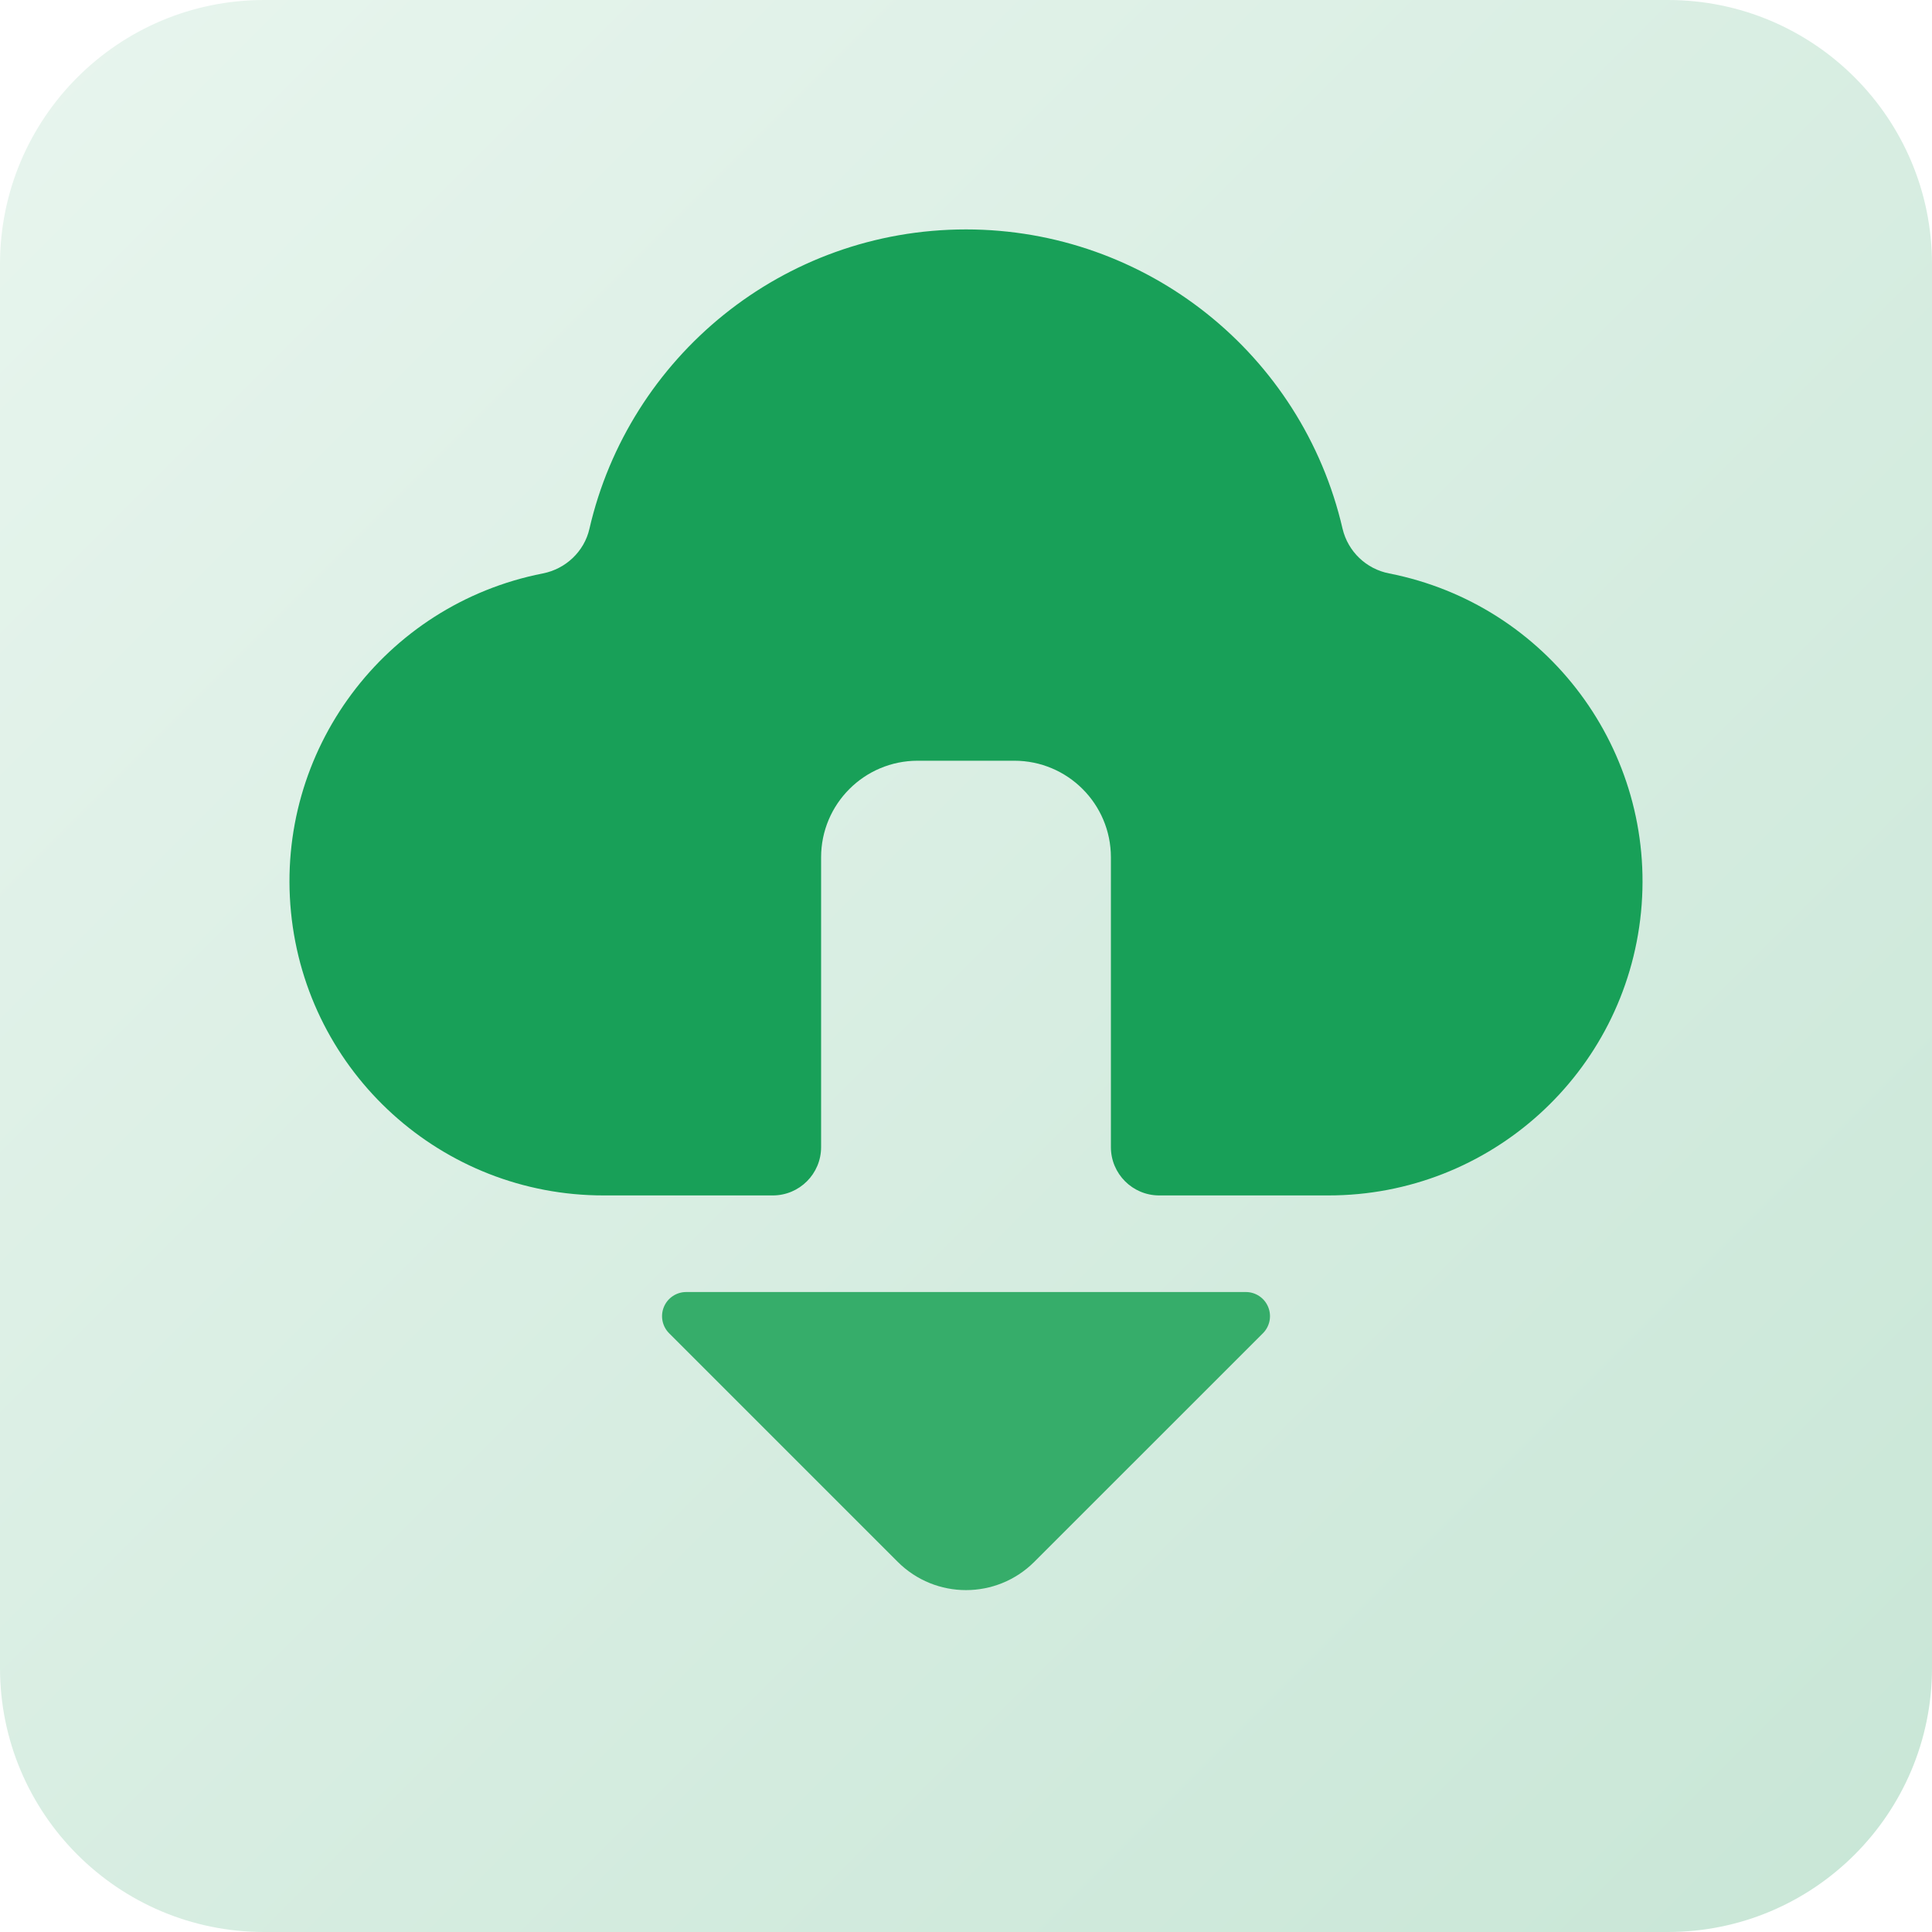
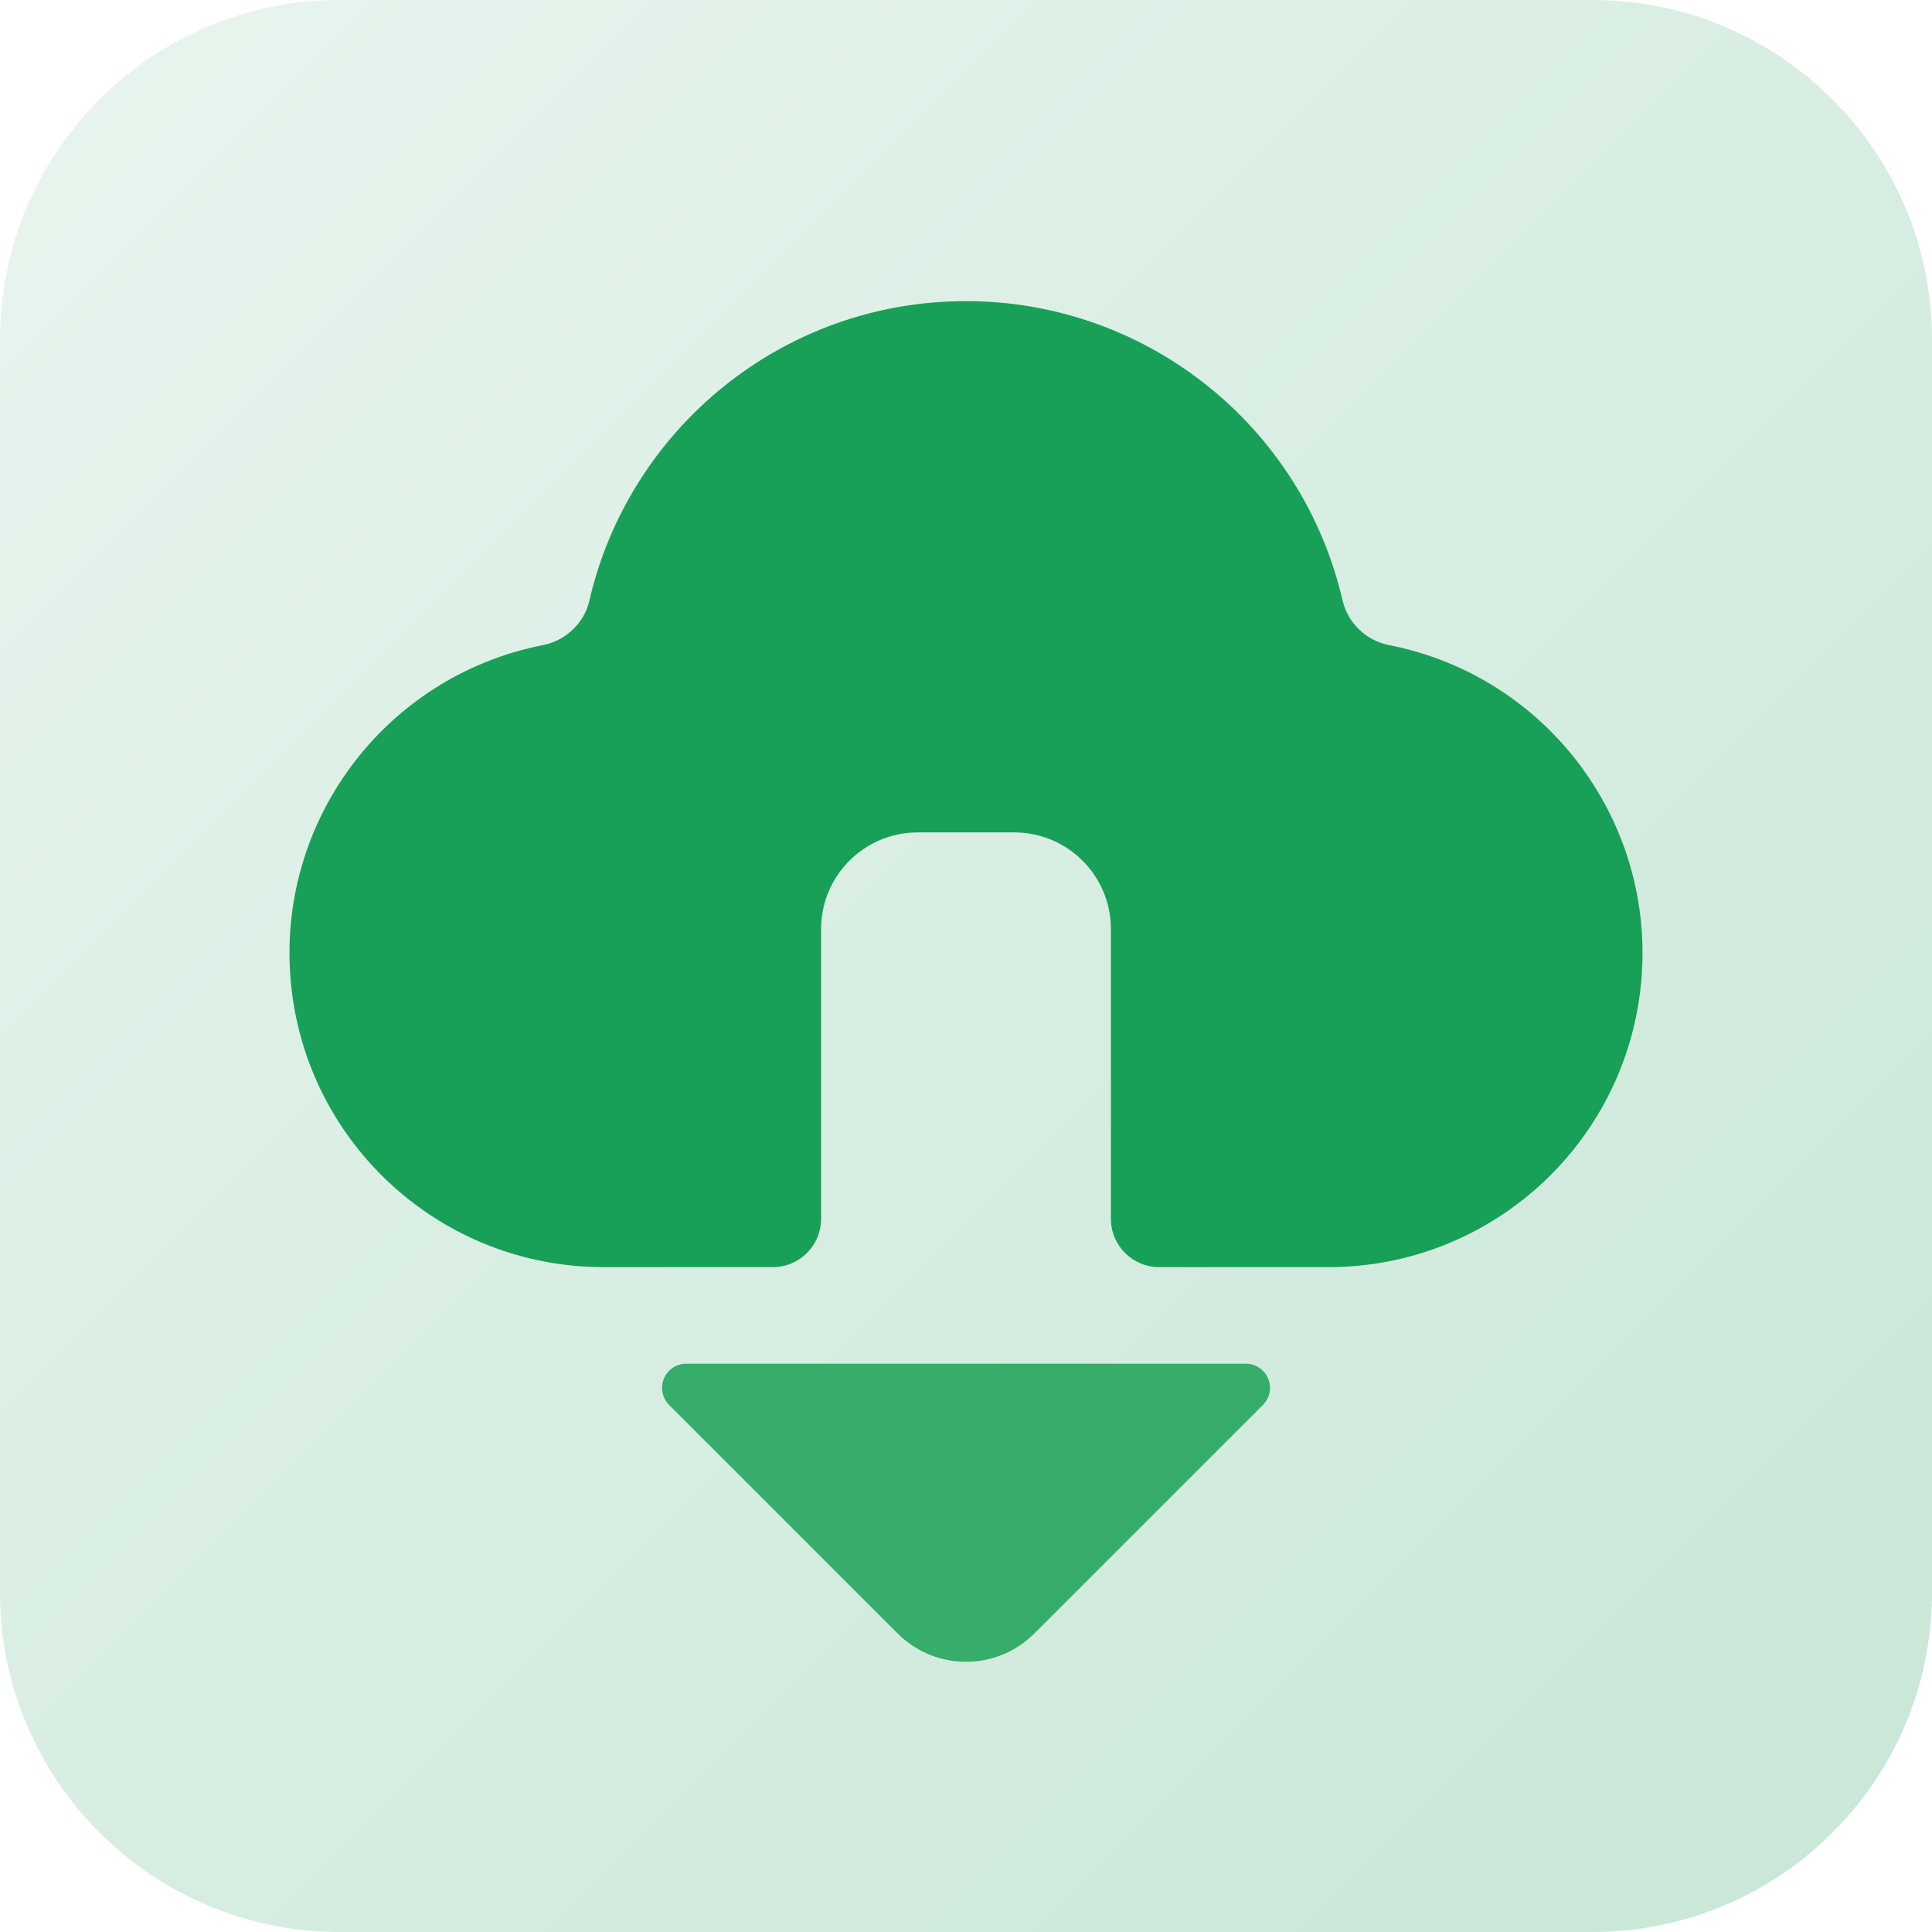
<svg xmlns="http://www.w3.org/2000/svg" viewBox="0 0 1024 1024" width="1024" height="1024">
  <defs>
    <linearGradient id="bg" x1="0" y1="0" x2="1" y2="1">
      <stop offset="0%" stop-color="#E8F5EE" />
      <stop offset="100%" stop-color="#C8E6D6" />
    </linearGradient>
  </defs>
-   <rect width="1024" height="1024" rx="140" ry="140" fill="url(#bg)" />
-   <g transform="translate(128, 96) scale(0.75)">
+   <rect width="1024" height="1024" rx="180" ry="180" fill="url(#bg)" />
+   <g transform="translate(128, 134) scale(0.75)">
    <path d="M463.735 975.735l-161.519-161.519A17.067 17.067 0 0 1 314.266 785.067h395.469a17.067 17.067 0 0 1 12.083 29.15l-161.553 161.519a68.267 68.267 0 0 1-96.529 0z" fill="#36AD6A" />
    <path d="M512 34.133c-129.707 0-238.251 90.419-266.138 211.627-3.652 15.974-16.794 28.331-32.87 31.471A221.867 221.867 0 0 0 256 716.8H375.467a34.133 34.133 0 0 0 34.133-34.133v-204.8a68.267 68.267 0 0 1 68.267-68.267h68.267a68.267 68.267 0 0 1 68.267 68.267v204.8a34.133 34.133 0 0 0 34.133 34.133h119.467a221.867 221.867 0 0 0 43.008-439.569 42.052 42.052 0 0 1-32.87-31.471A273.169 273.169 0 0 0 512 34.133z" fill="#18A058" />
  </g>
</svg>
